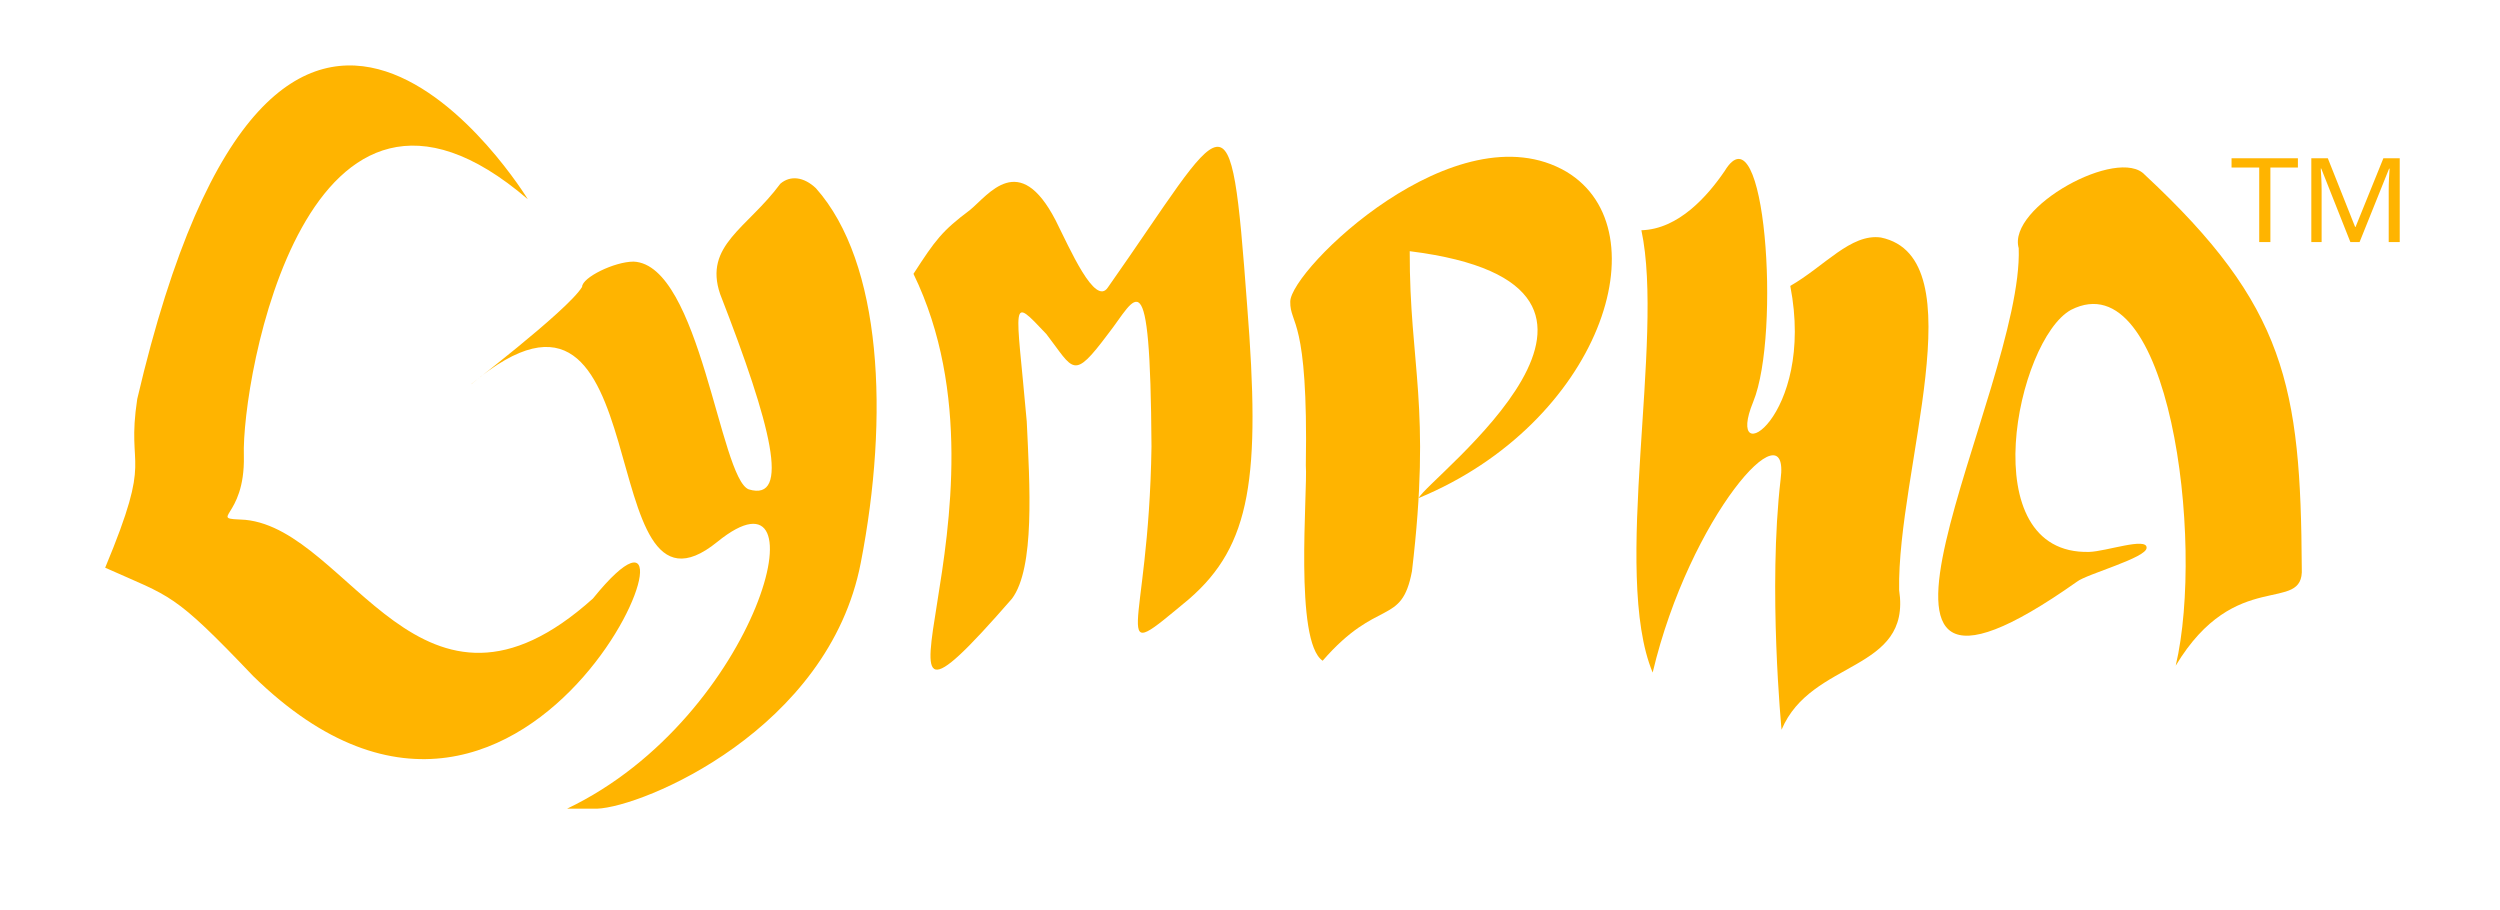
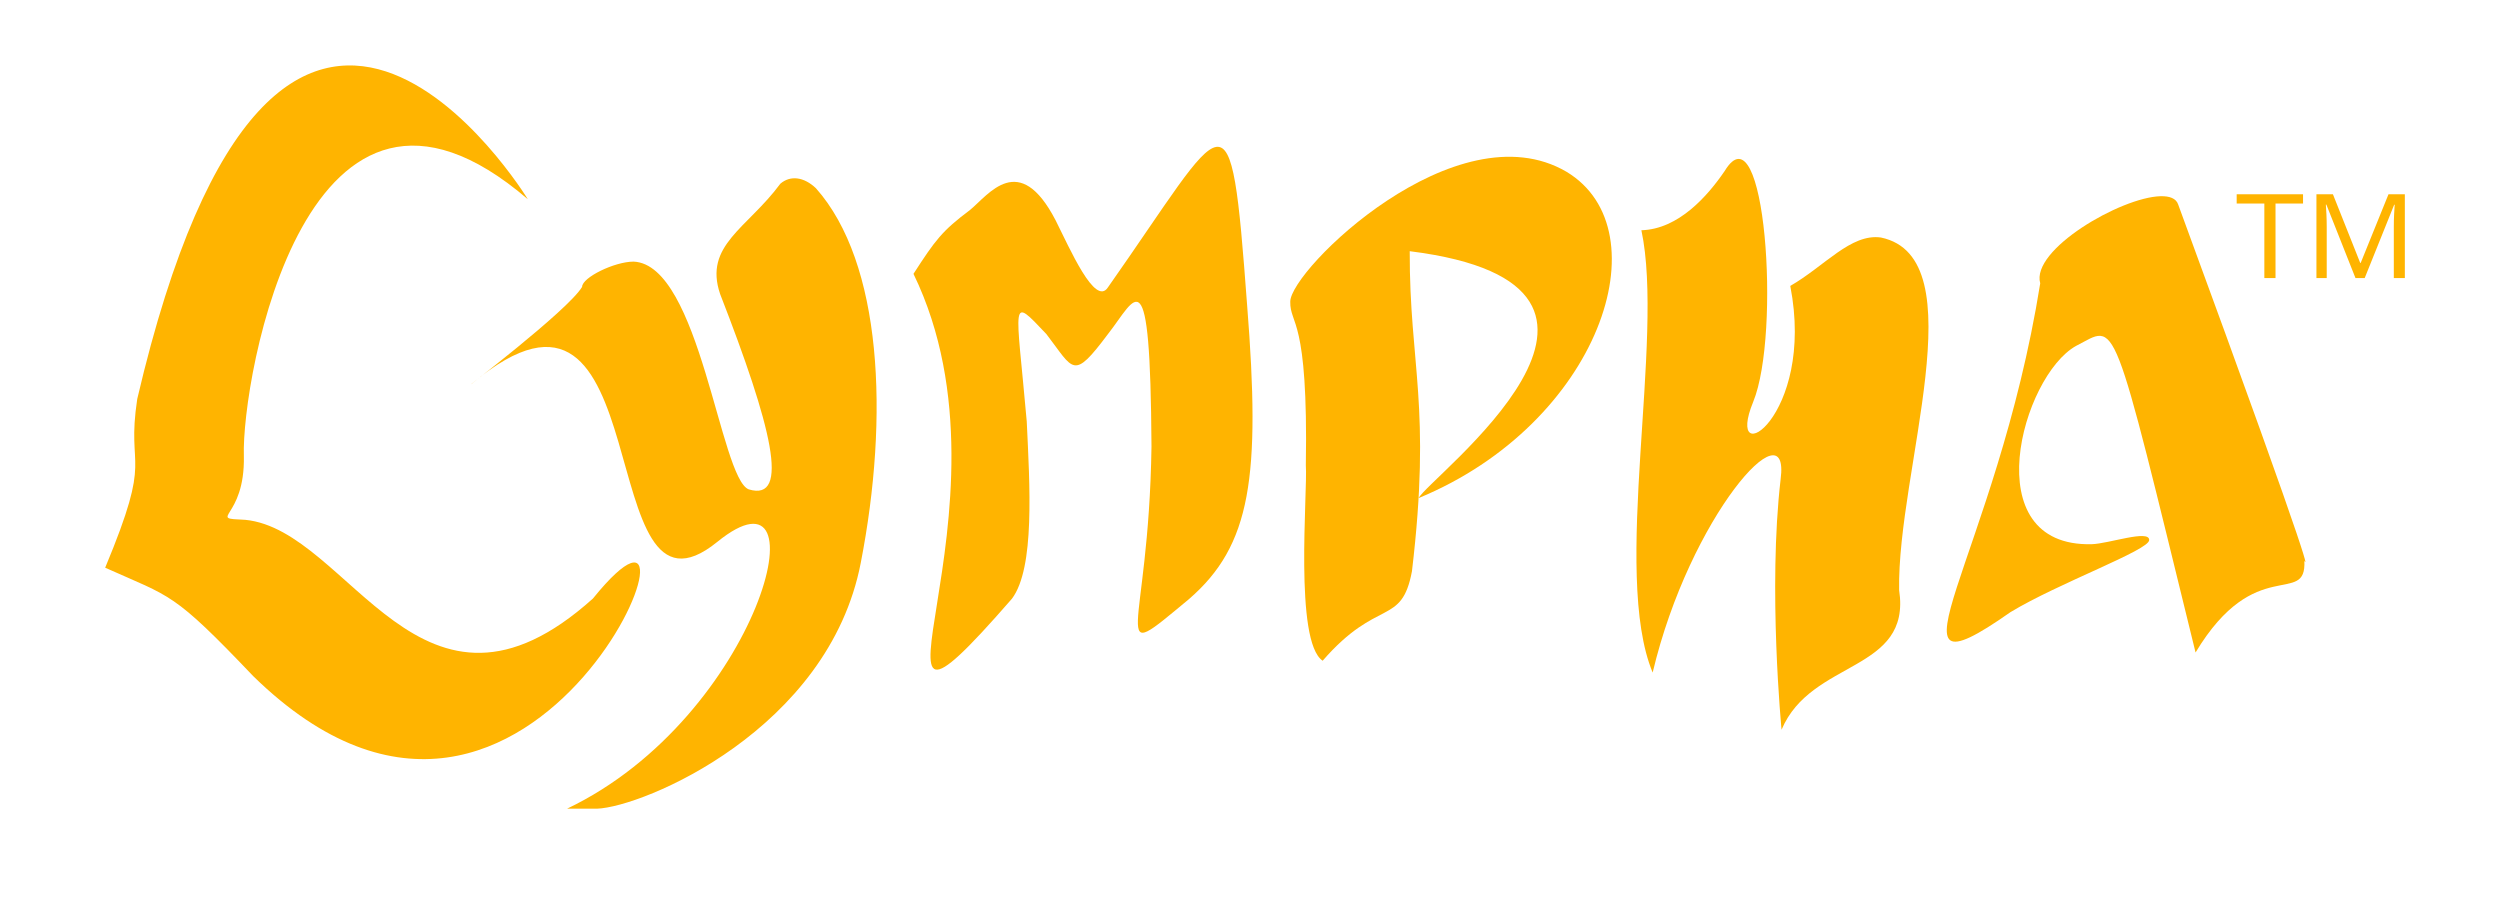
<svg xmlns="http://www.w3.org/2000/svg" version="1.0" width="550pt" height="200pt" viewBox="0 0 550 200" preserveAspectRatio="xMidYMid meet" id="svg602">
  <defs id="defs613" />
  <path style="fill:#ffb400;fill-opacity:1;stroke:none" id="path605" d="m 130.446,131.676 c -37.818,33.986 -53.445,-15.065 -76.489,-17.315 -8.744,-0.4 0,0 -0.308,-14.06 -0.557,-16.736 13.72,-98.283 62.469,-56.474 0,0 -54.681,-89.635 -85.927,43.96 -2.486,16.438 3.66,11.417 -7.053,37.109 14.637,6.568 14.8,5.2 32.598,23.88 62.958,61.51 105.782,-55.518 74.71,-17.1 z m 0.883,46.237 c 10.185,-0.37 50.955,-17.403 58.042,-54.103 6.285,-32.271 4.695,-66.006 -9.867,-82.399 -2.646,-2.508 -5.608,-2.886 -7.824,-1 -7.243,9.822 -16.91,13.544 -13.249,24.285 11.261,28.929 15.576,45.79 6.286,42.962 -6.302,-2.414 -10.704,-49.445 -25.321,-50.103 -4.205,0 -11.335,3.497 -11.335,5.56 -3.106,5.22 -27.074,23.368 -24.197,21.257 42.048,-35.147 25.781,57.704 53.928,34.852 24.148,-19.605 9.332,38.46 -33.027,58.68" />
  <path style="fill:#ffb400;fill-opacity:1;stroke:none" id="path606" d="m 283.856,66.361 c -0.072,5.233 3.978,3.171 3.427,36 0.428,5.855 -2.598,38.767 3.701,43 12.136,-13.977 17.354,-7.497 19.647,-19.691 4.321,-36.459 -0.552,-45.16 -0.492,-70.408 61.058,7.659 3.981,49.952 1.972,54.31 39.819,-16.448 53.93,-58.883 32.533,-71.775 -24.203,-14.207 -60.733,21.526 -60.788,28.564 z" />
  <path style="fill:#ffb400;fill-opacity:1;stroke:none" d="m 243.737,63.234 c -2.82,4.316 -8.396,-8.604 -11.506,-14.772 -8.009,-15.451 -14.712,-5.648 -18.823,-2.272 -6.165,4.625 -7.613,6.579 -12.443,14.057 25.175,51.803 -18.529,117.592 21.667,71.465 5.082,-6.8 3.909,-24.997 3.253,-38.979 -2.342,-26.679 -3.817,-27.833 4.317,-19.239 6.106,7.943 5.79,10.353 13.578,-0.037 6.159,-7.819 9.287,-18.19 9.549,24.762 -0.613,41.894 -10.106,48.814 8.239,33.589 13.703,-11.852 15.786,-26.855 12.8,-64.639 -3.723,-50.053 -4.172,-41.564 -30.632,-3.935 z" id="path607" />
-   <path style="fill:#ffb400;fill-opacity:1;stroke:none" id="path609" d="m 444.117,54.612 c 1.134,31.195 -48.081,116.363 12.82,73.357 2.106,-1.678 15.356,-5.249 15.316,-7.456 0.097,-2.399 -8.938,0.812 -12.63,0.907 -25.798,0.661 -15.929,-46.637 -4.013,-53.245 21.605,-11.032 29.513,50.845 23.049,78.269 13.152,-21.893 28.289,-11.111 27.733,-21.41 -0.223,-40.126 -3.526,-57.737 -34.523,-86.567 -5.762,-6.315 -30.327,7.069 -27.751,16.146 z" />
+   <path style="fill:#ffb400;fill-opacity:1;stroke:none" d="m 475.3,43.166 c -8.76,0.251 -28.545,11.791 -26.452,19.166 -9.666,60.395 -37.048,93.746 -6.547,72.34 10.564,-6.4 30.556,-13.649 30.516,-15.856 0.097,-2.399 -8.937,0.812 -12.63,0.906 -25.798,0.661 -15.363,-37.019 -3.447,-43.627 9.211,-4.652 7.47,-9.212 26.283,67.452 13.152,-21.893 24.489,-9.91 23.933,-20.209 0,0 4.639,9.878 -27.758,-78.352 -0.443,-1.334 -1.877,-1.877 -3.898,-1.819 z" id="path609" />
  <path style="fill:#ffb400;fill-opacity:1;stroke:none" id="path608" d="m 379.433,37.613 c -3.735,5.481 -10.14,12.813 -18.33,13.042 5.154,24.024 -6.609,75.461 2.482,97.306 8.182,-34.471 30.326,-59.022 28.155,-42.55 -2.813,24.151 0.203,55.133 0.203,55.133 6.527,-15.56 28.618,-12.589 25.867,-30.724 -0.481,-26.135 17.213,-73.137 -4.017,-77.569 -6.609,-0.918 -12.363,6.301 -19.93,10.652 5.635,28.994 -14.714,41.456 -8.153,25.488 6.123,-14.948 2.623,-65.462 -6.277,-50.779 z" />
-   <text xml:space="preserve" style="font-style:normal;font-weight:normal;font-size:26.547px;line-height:125%;font-family:sans-serif;letter-spacing:0px;word-spacing:0px;fill:#ffb400;fill-opacity:1;stroke:none;stroke-width:1px;stroke-linecap:butt;stroke-linejoin:miter;stroke-opacity:1" x="477.354" y="54.744" id="text3340" transform="scale(1.027887,0.9728692)">
-     <tspan id="tspan3342" x="477.354" y="54.744">TM</tspan>
+   <text xml:space="preserve" style="font-style:normal;font-weight:normal;font-size:26.547px;line-height:125%;font-family:sans-serif;letter-spacing:0px;word-spacing:0px;fill:#ffb400;fill-opacity:1;stroke:none;stroke-width:1px;stroke-linecap:butt;stroke-linejoin:miter;stroke-opacity:1" x="478.455" y="62.885" id="text3340" transform="scale(1.027887,0.9728692)">
+     <tspan id="tspan3342" x="478.455" y="62.885">TM</tspan>
  </text>
</svg>
